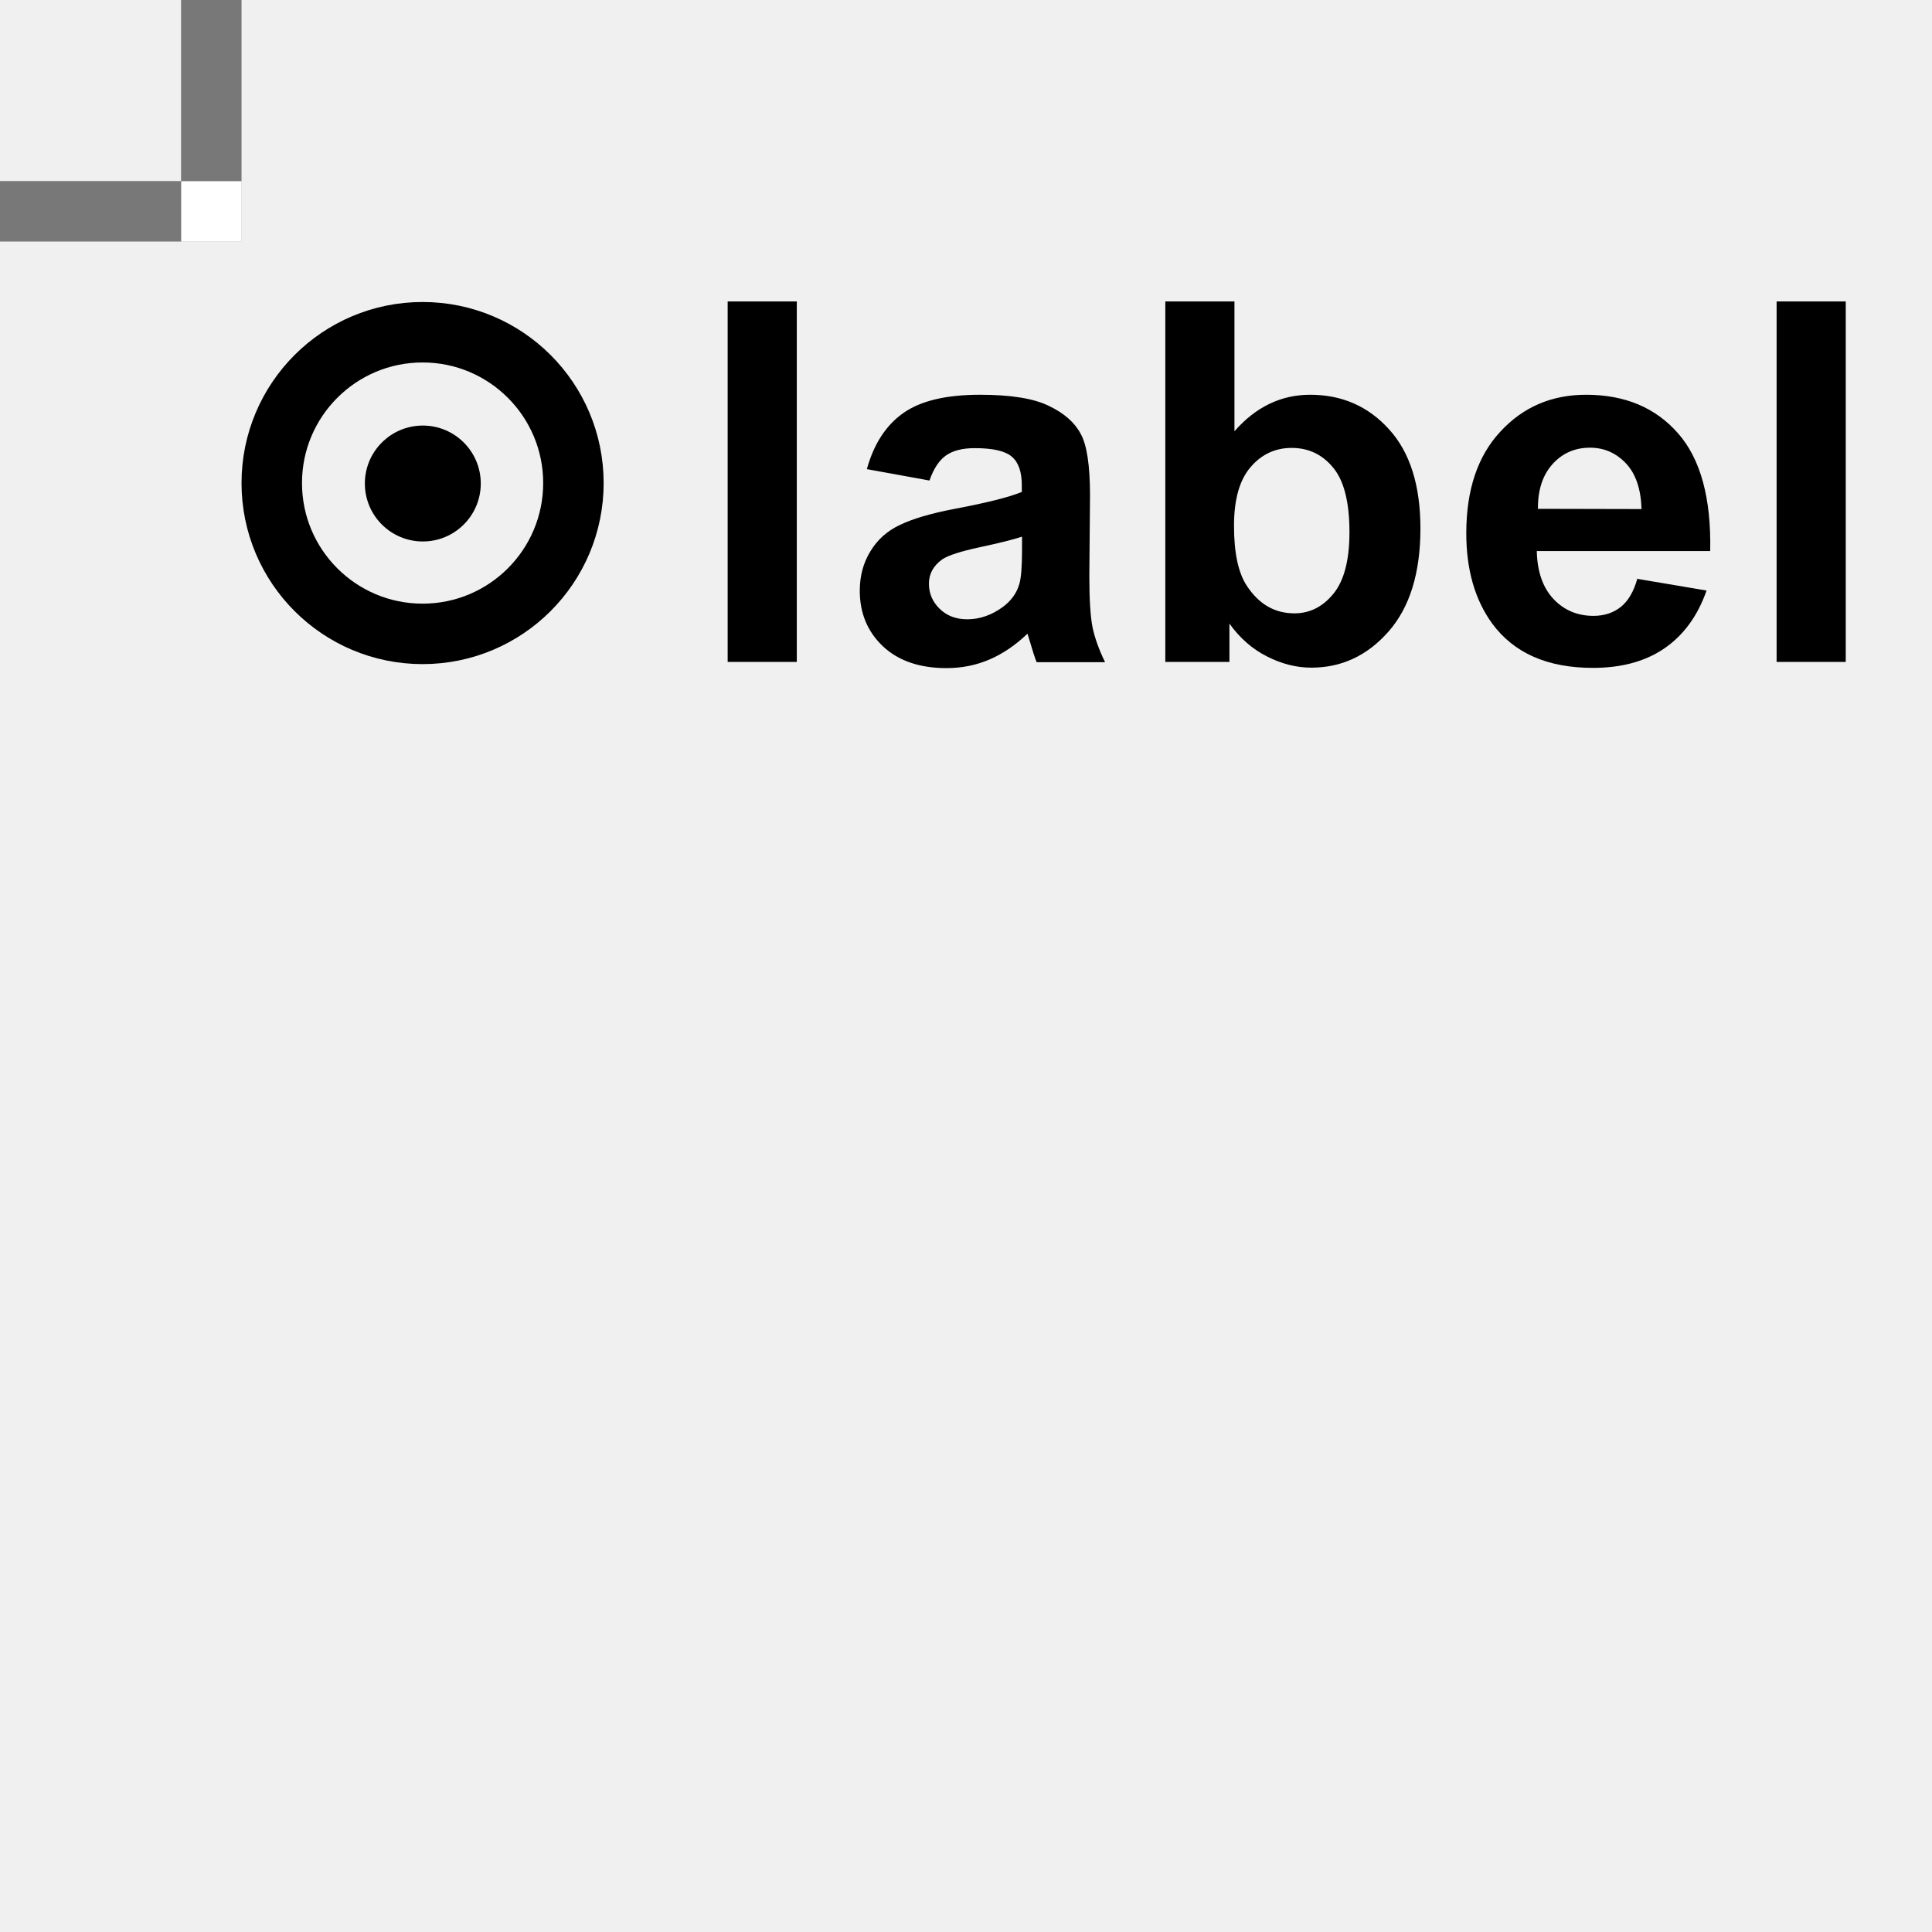
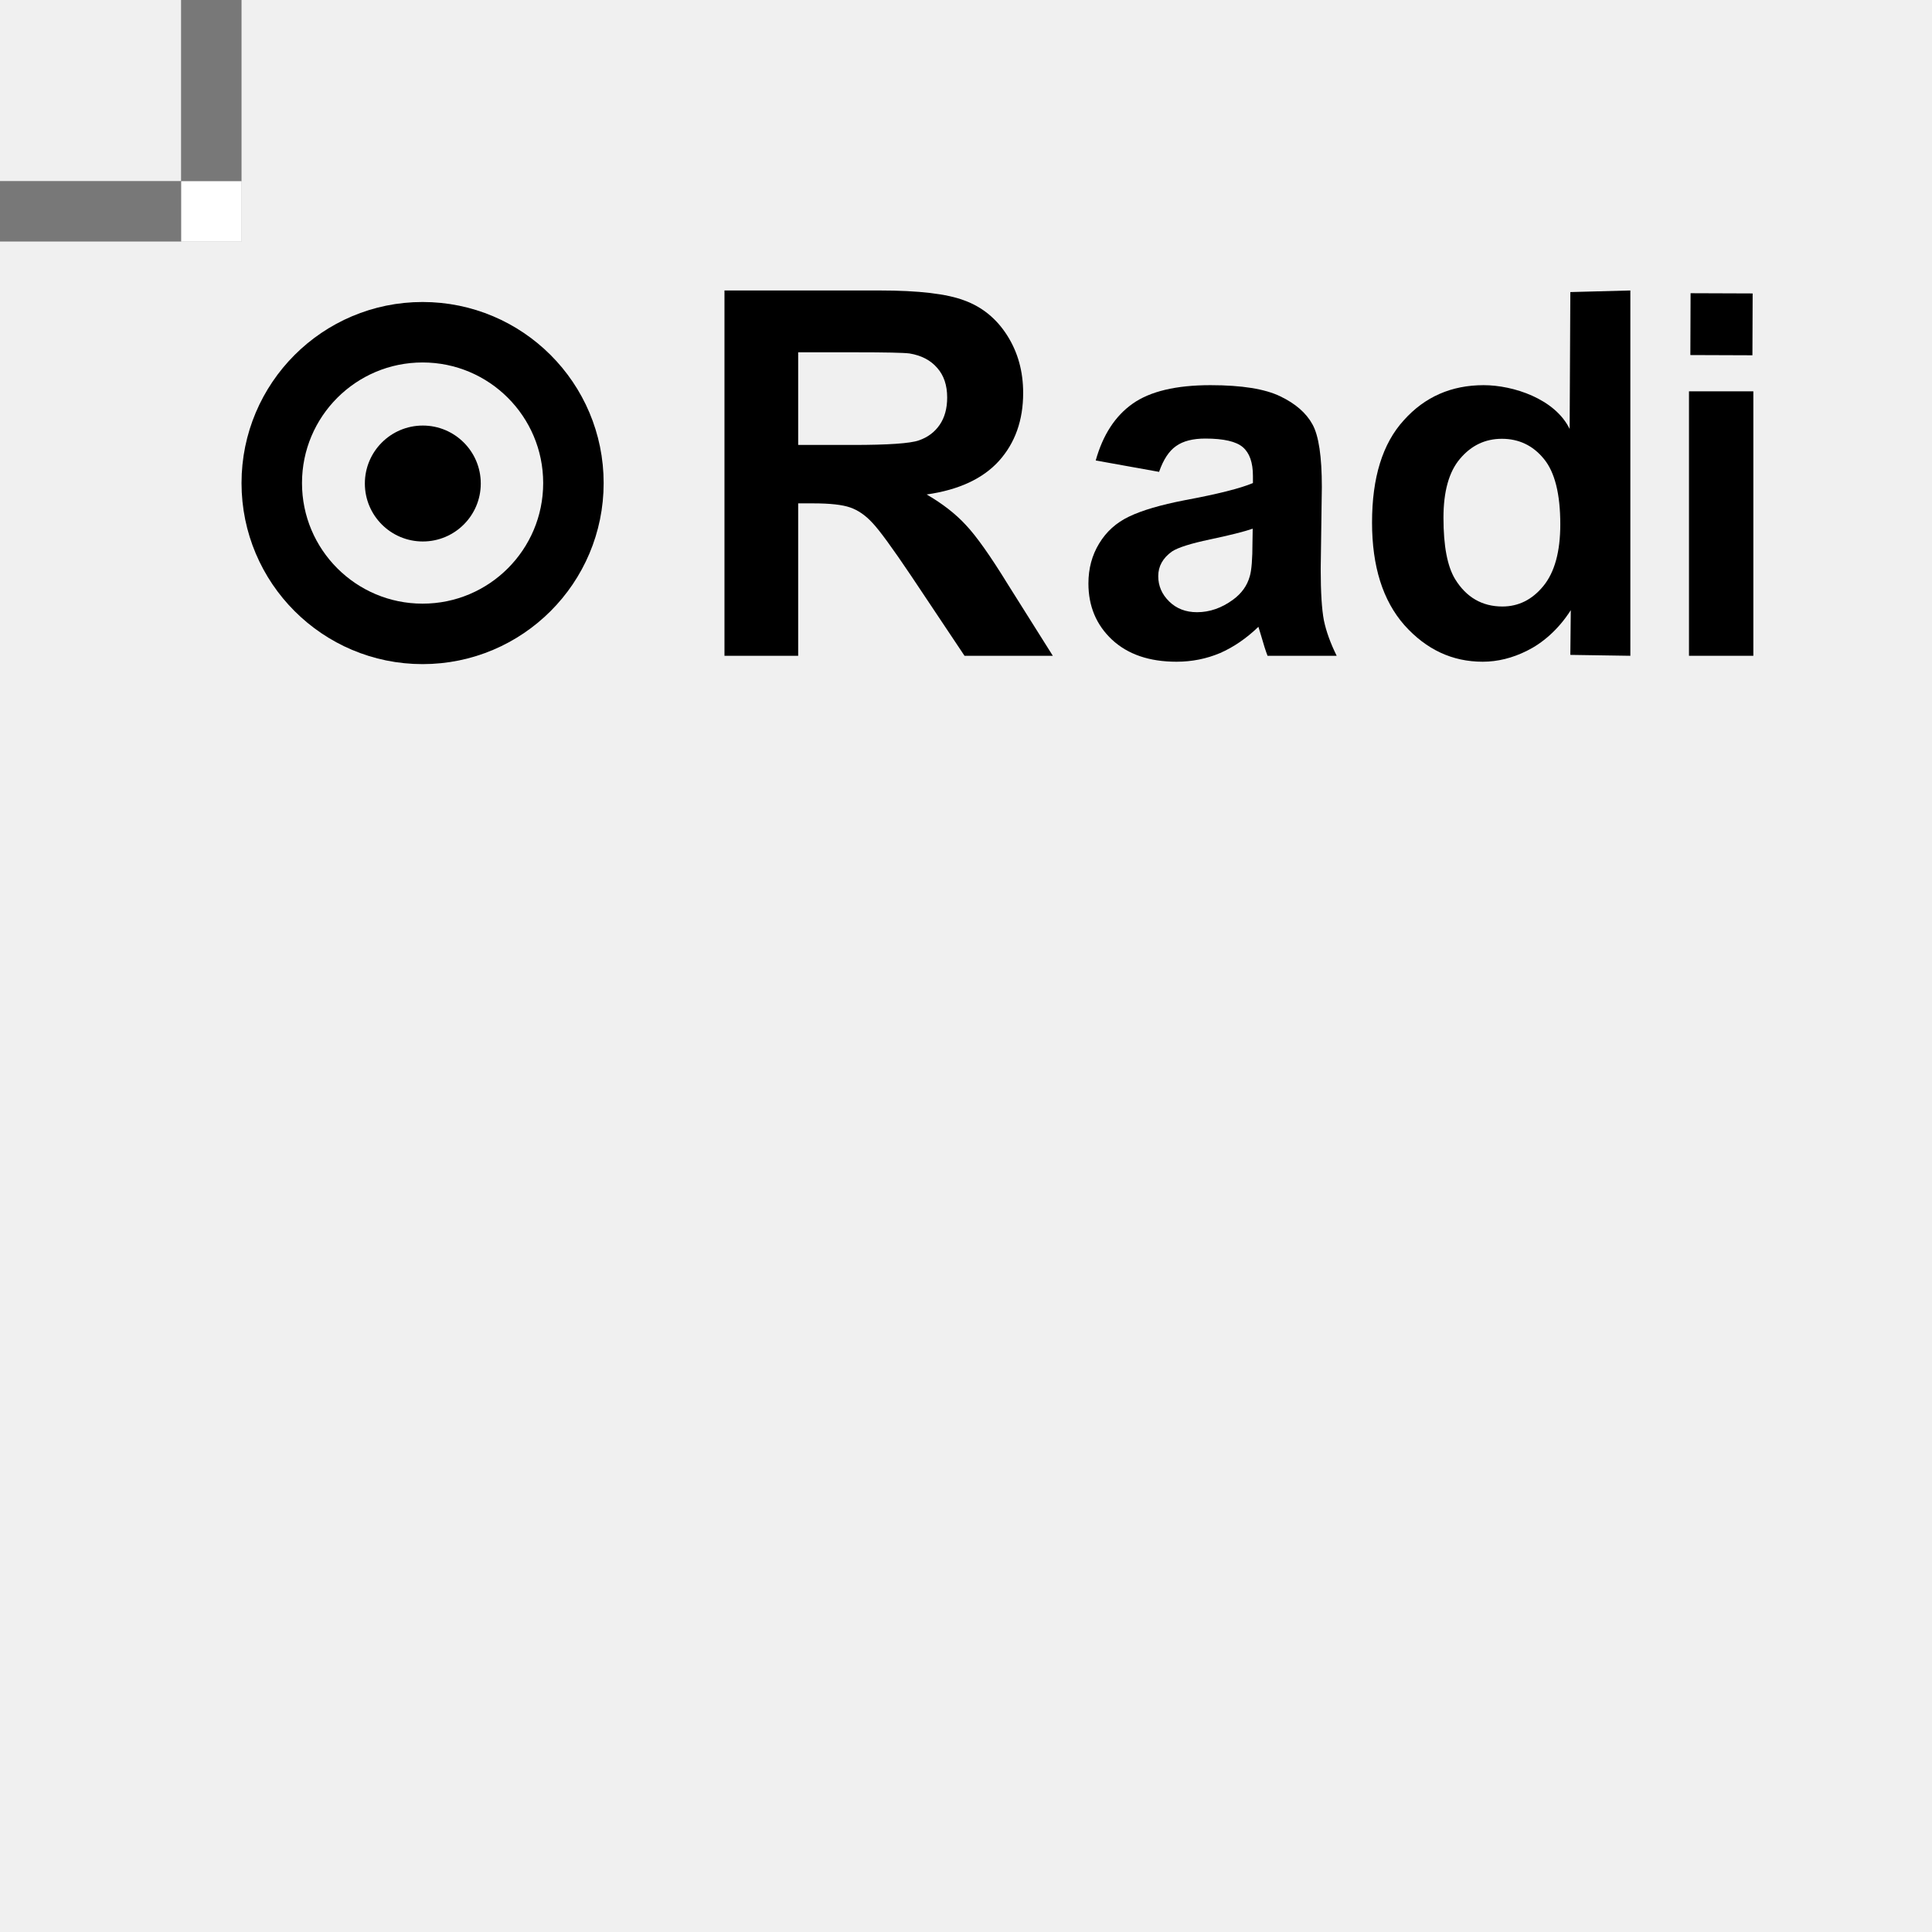
<svg xmlns="http://www.w3.org/2000/svg" width="32" height="32" viewBox="0 0 8.467 8.467" version="1.1" id="svg1">
  <defs id="defs1" />
  <g id="layer1">
    <path style="opacity:0.5;fill:none;stroke:#000000;stroke-width:0.265px;stroke-linecap:butt;stroke-linejoin:miter;stroke-opacity:1" d="M 0,0.926 H 0.926 V 0" id="path1" />
    <rect style="fill:#ffffff;fill-opacity:1;stroke:none;stroke-width:0.265;stroke-linecap:round;stroke-linejoin:round" id="rect1" width="0.265" height="0.265" x="0.794" y="0.794" />
-     <path style="font-weight:bold;font-size:2.208px;line-height:1.25;font-family:Arial;-inkscape-font-specification:'Arial Bold';text-align:end;letter-spacing:0.045px;text-anchor:end;stroke-width:0.265" d="M 3.189,2.901 V 1.321 H 3.492 V 2.901 Z M 4.074,2.106 3.799,2.056 q 0.046,-0.166 0.16,-0.246 0.113,-0.08 0.336,-0.08 0.203,0 0.302,0.049 0.099,0.047 0.139,0.122 0.041,0.073 0.041,0.271 l -0.003,0.354 q 0,0.151 0.014,0.223 0.015,0.071 0.055,0.153 H 4.543 q -0.012,-0.03 -0.029,-0.089 -0.008,-0.027 -0.011,-0.036 -0.078,0.075 -0.166,0.113 -0.088,0.038 -0.189,0.038 -0.177,0 -0.279,-0.096 -0.101,-0.096 -0.101,-0.243 0,-0.097 0.046,-0.172 0.046,-0.077 0.129,-0.116 0.084,-0.041 0.241,-0.071 0.212,-0.04 0.294,-0.074 v -0.03 q 0,-0.087 -0.043,-0.124 -0.043,-0.038 -0.163,-0.038 -0.081,0 -0.126,0.032 -0.045,0.031 -0.073,0.111 z m 0.405,0.246 q -0.058,0.019 -0.184,0.046 -0.126,0.027 -0.165,0.053 -0.059,0.042 -0.059,0.107 0,0.064 0.047,0.11 0.047,0.046 0.121,0.046 0.082,0 0.156,-0.054 0.055,-0.041 0.072,-0.1 0.012,-0.039 0.012,-0.148 z M 5.107,2.901 V 1.321 h 0.303 v 0.569 q 0.14,-0.16 0.332,-0.16 0.209,0 0.346,0.152 0.137,0.151 0.137,0.434 0,0.293 -0.14,0.452 -0.139,0.158 -0.338,0.158 -0.098,0 -0.194,-0.049 Q 5.457,2.829 5.388,2.733 V 2.901 Z M 5.408,2.304 q 0,0.178 0.056,0.263 0.079,0.121 0.209,0.121 0.1,0 0.17,-0.085 0.071,-0.086 0.071,-0.271 0,-0.196 -0.071,-0.282 -0.071,-0.087 -0.182,-0.087 -0.109,0 -0.181,0.085 -0.072,0.084 -0.072,0.257 z m 1.769,0.233 0.302,0.051 q -0.058,0.166 -0.184,0.253 -0.125,0.086 -0.314,0.086 -0.299,0 -0.442,-0.195 -0.113,-0.156 -0.113,-0.395 0,-0.285 0.149,-0.445 0.149,-0.162 0.376,-0.162 0.255,0 0.403,0.169 0.148,0.168 0.141,0.516 H 6.735 q 0.003,0.135 0.073,0.21 0.07,0.074 0.175,0.074 0.071,0 0.12,-0.039 0.049,-0.039 0.073,-0.125 z M 7.194,2.231 Q 7.19,2.099 7.126,2.031 7.061,1.962 6.968,1.962 q -0.099,0 -0.164,0.072 -0.065,0.072 -0.064,0.196 z M 7.786,2.901 V 1.321 h 0.303 v 1.58 z" id="text3" aria-label="label" />
+     <path style="font-weight:bold;font-size:2.236px;line-height:1.25;font-family:Arial;-inkscape-font-specification:'Arial Bold';stroke-width:0.265" d="m 7.402,2.874 v -1.159 h 0.282 v 1.159 z" id="path6" />
+     <path style="font-weight:bold;font-size:2.236px;line-height:1.25;font-family:Arial;-inkscape-font-specification:'Arial Bold';stroke-width:0.265" d="m 7.408,1.556 0.001,-0.271 0.272,0.001 -0.001,0.271 z" id="path3" />
+     <path style="font-weight:bold;font-size:2.236px;line-height:1.25;font-family:Arial;-inkscape-font-specification:'Arial Bold';stroke-width:0.265" d="m 7.145,2.874 -0.263,-0.004 0.002,-0.196 c -0.056,0.088 -0.127,0.146 -0.192,0.178 -0.064,0.032 -0.129,0.048 -0.194,0.048 -0.133,0 -0.247,-0.053 -0.343,-0.16 -0.095,-0.108 -0.142,-0.258 -0.142,-0.45 0,-0.197 0.046,-0.346 0.139,-0.448 0.092,-0.103 0.209,-0.154 0.35,-0.154 0.13,0 0.313,0.06 0.377,0.192 l 0.003,-0.6 0.263,-0.007 z M 6.326,2.269 c 0,0.124 0.017,0.213 0.051,0.269 0.049,0.08 0.119,0.12 0.207,0.12 0.071,0 0.131,-0.03 0.18,-0.09 0.049,-0.06 0.074,-0.15 0.074,-0.27 0,-0.133 -0.024,-0.229 -0.072,-0.287 -0.048,-0.059 -0.11,-0.088 -0.184,-0.088 -0.073,0 -0.134,0.029 -0.183,0.087 -0.049,0.057 -0.073,0.144 -0.073,0.259 z" id="path2" />
+     <path style="font-weight:bold;font-size:2.236px;line-height:1.25;font-family:Arial;-inkscape-font-specification:'Arial Bold';stroke-width:0.265" d="M 5.08,2.068 4.802,2.018 q 0.047,-0.168 0.162,-0.249 0.115,-0.081 0.341,-0.081 0.205,0 0.306,0.049 0.1,0.048 0.141,0.123 0.041,0.074 0.041,0.274 L 5.788,2.493 q 0,0.153 0.014,0.226 0.015,0.072 0.056,0.155 H 5.555 q -0.012,-0.031 -0.029,-0.091 -0.008,-0.027 -0.011,-0.036 -0.079,0.076 -0.168,0.115 -0.09,0.038 -0.191,0.038 -0.179,0 -0.283,-0.097 -0.103,-0.097 -0.103,-0.246 0,-0.098 0.047,-0.175 0.047,-0.078 0.131,-0.118 0.085,-0.041 0.245,-0.072 0.215,-0.04 0.298,-0.075 v -0.031 q 0,-0.088 -0.044,-0.126 -0.044,-0.038 -0.165,-0.038 -0.082,0 -0.128,0.033 -0.046,0.032 -0.074,0.112 z m 0.41,0.249 q -0.059,0.02 -0.187,0.047 -0.128,0.027 -0.167,0.053 -0.06,0.043 -0.06,0.108 0,0.064 0.048,0.111 0.048,0.047 0.122,0.047 0.083,0 0.158,-0.055 0.056,-0.041 0.073,-0.102 0.012,-0.039 0.012,-0.15 z" id="path1-5" />
+     <path style="font-weight:bold;font-size:2.236px;line-height:1.25;font-family:Arial;-inkscape-font-specification:'Arial Bold';stroke-width:0.265" d="M 3.175,2.874 V 1.273 h 0.68 q 0.257,0 0.372,0.044 Q 4.344,1.36 4.414,1.47 4.484,1.58 4.484,1.722 q 0,0.18 -0.106,0.298 -0.106,0.117 -0.317,0.147 0.105,0.061 0.172,0.134 0.069,0.073 0.184,0.26 L 4.614,2.874 H 4.227 L 3.994,2.525 Q 3.869,2.339 3.823,2.291 3.778,2.242 3.726,2.224 3.675,2.206 3.564,2.206 H 3.498 V 2.874 Z M 3.498,1.95 h 0.239 q 0.233,0 0.29,-0.02 0.058,-0.02 0.091,-0.068 0.033,-0.048 0.033,-0.12 0,-0.081 -0.044,-0.13 -0.043,-0.05 -0.121,-0.063 -0.039,-0.005 -0.236,-0.005 H 3.498 Z" id="text1" />
    <circle style="opacity:1;fill:none;fill-opacity:1;stroke:#000000;stroke-width:0.265;stroke-linecap:round;stroke-linejoin:round;stroke-opacity:1" id="path4" cx="1.852" cy="2.117" r="0.661" />
    <circle style="opacity:1;fill:#000000;fill-opacity:1;stroke:none;stroke-width:0.265;stroke-linecap:round;stroke-linejoin:round;stroke-opacity:1" id="path5" cx="1.853" cy="2.119" r="0.254" />
  </g>
</svg>
